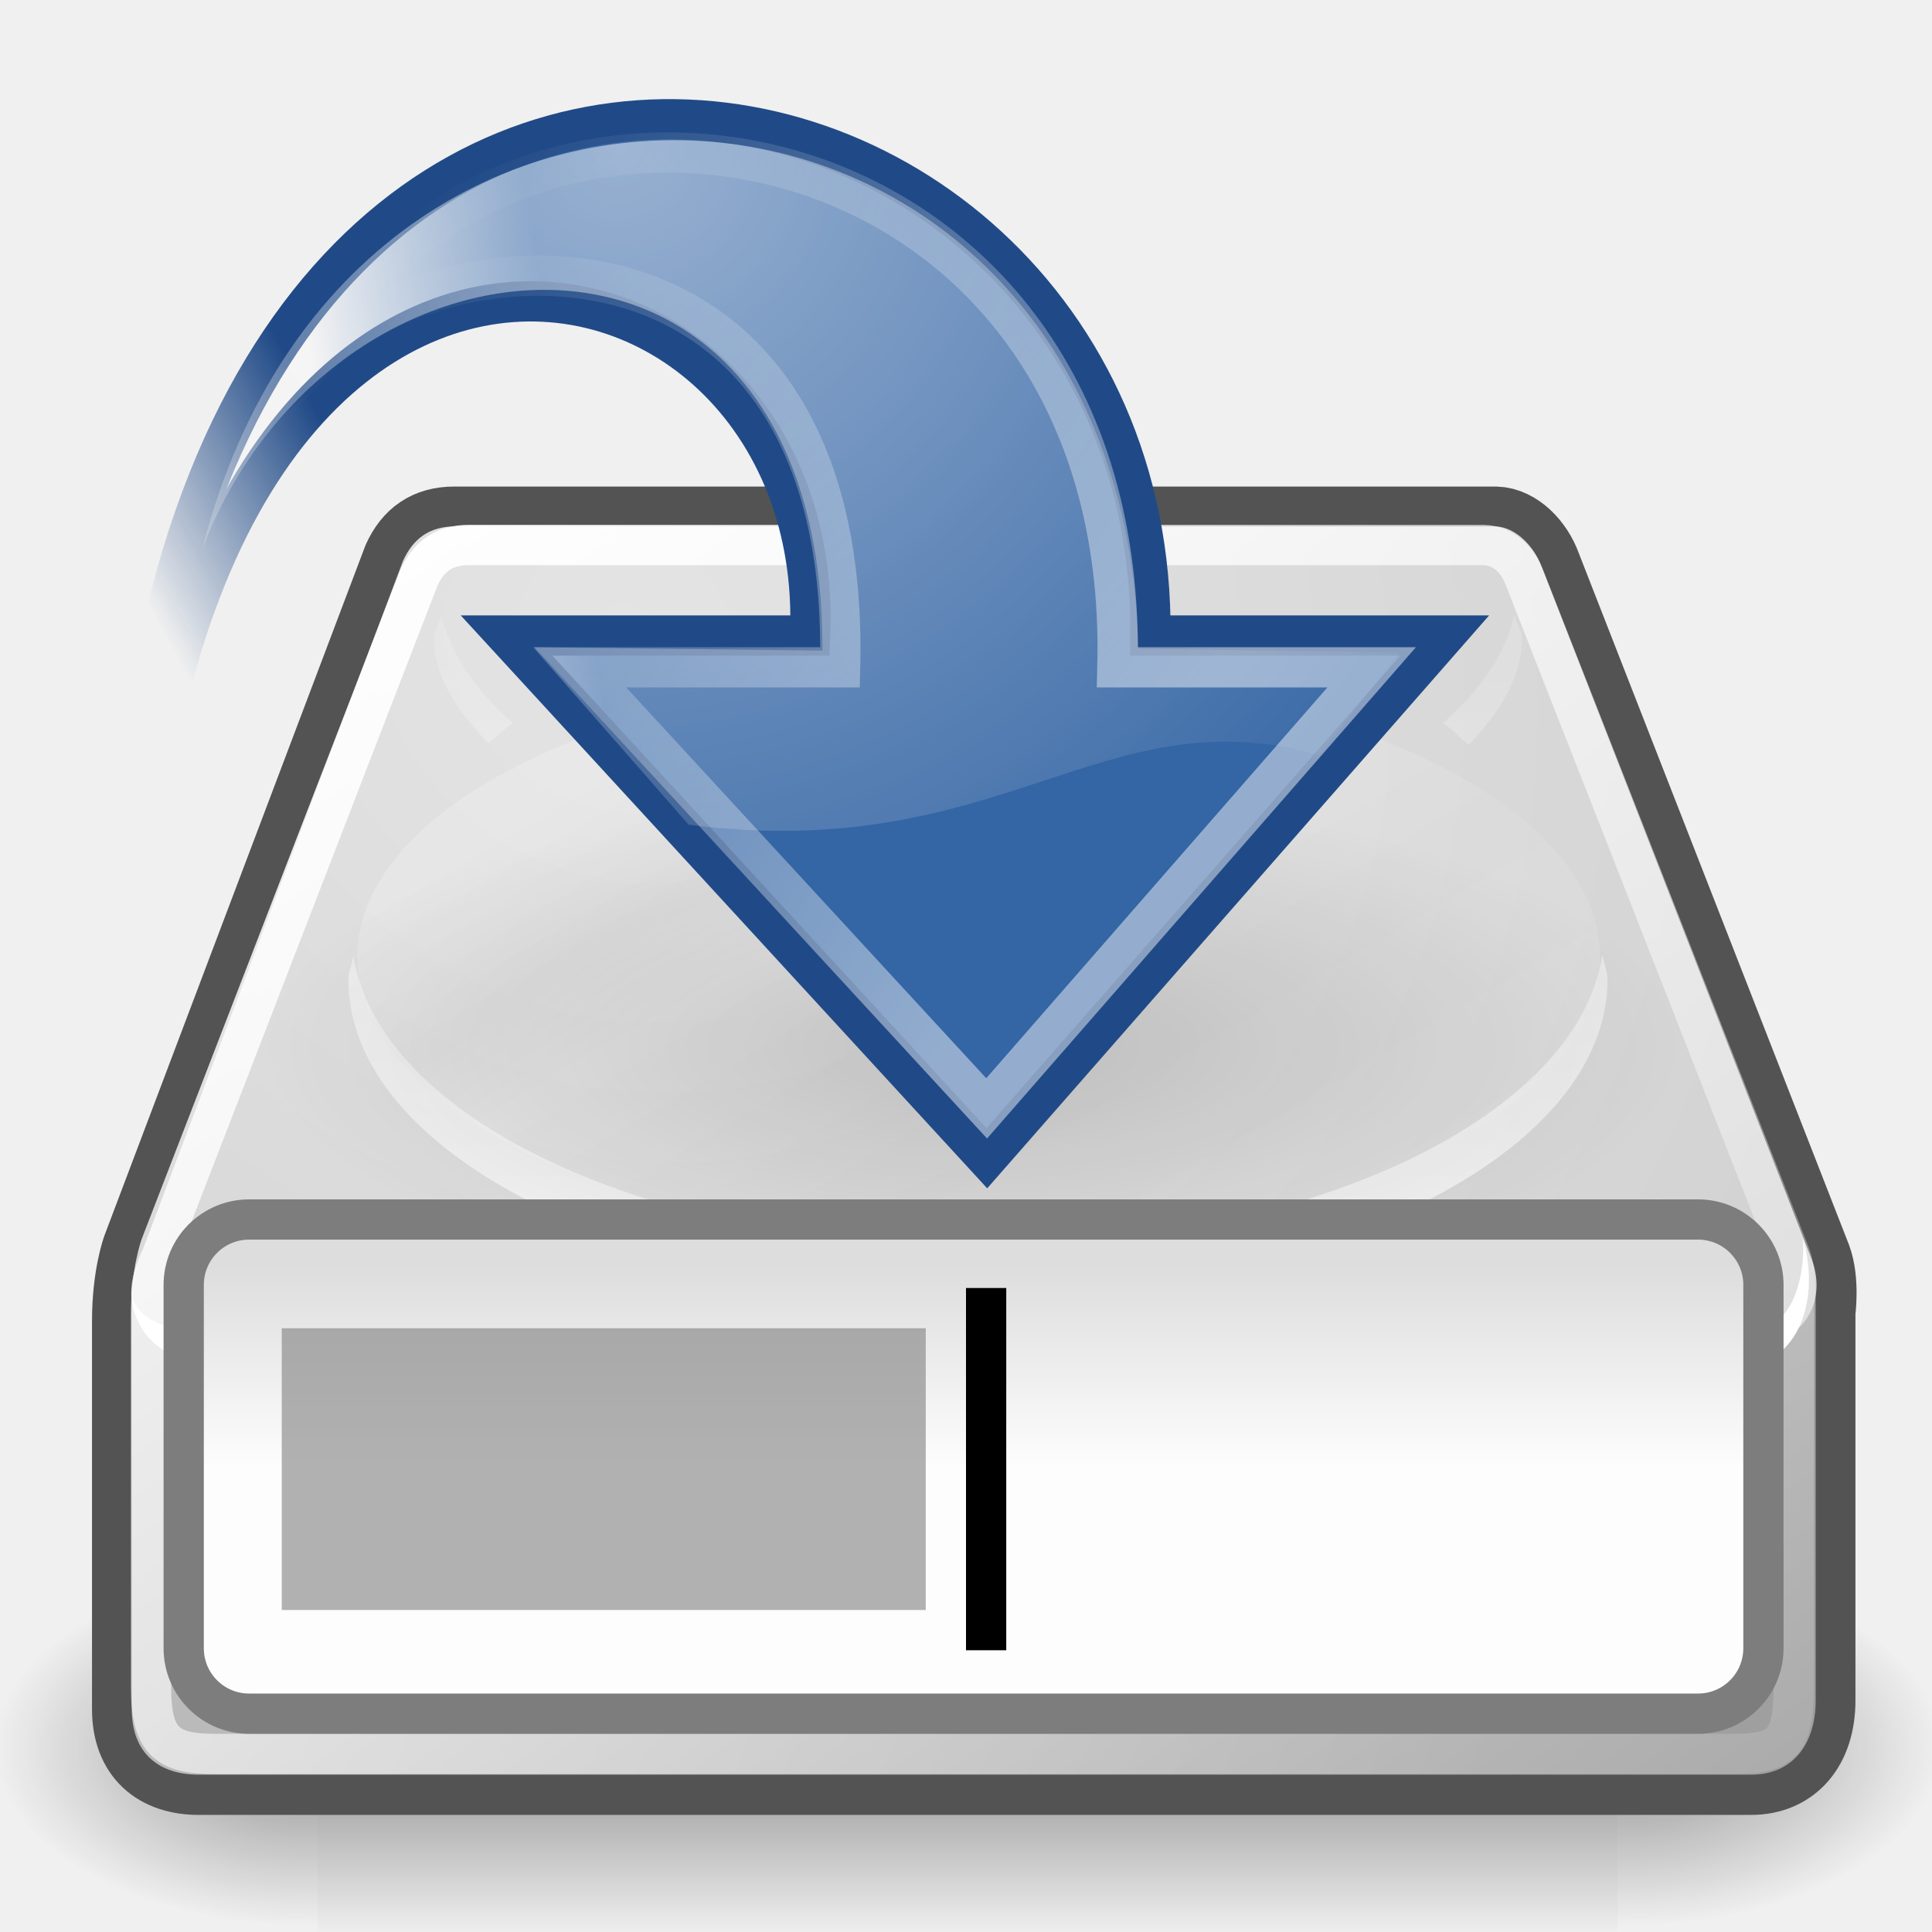
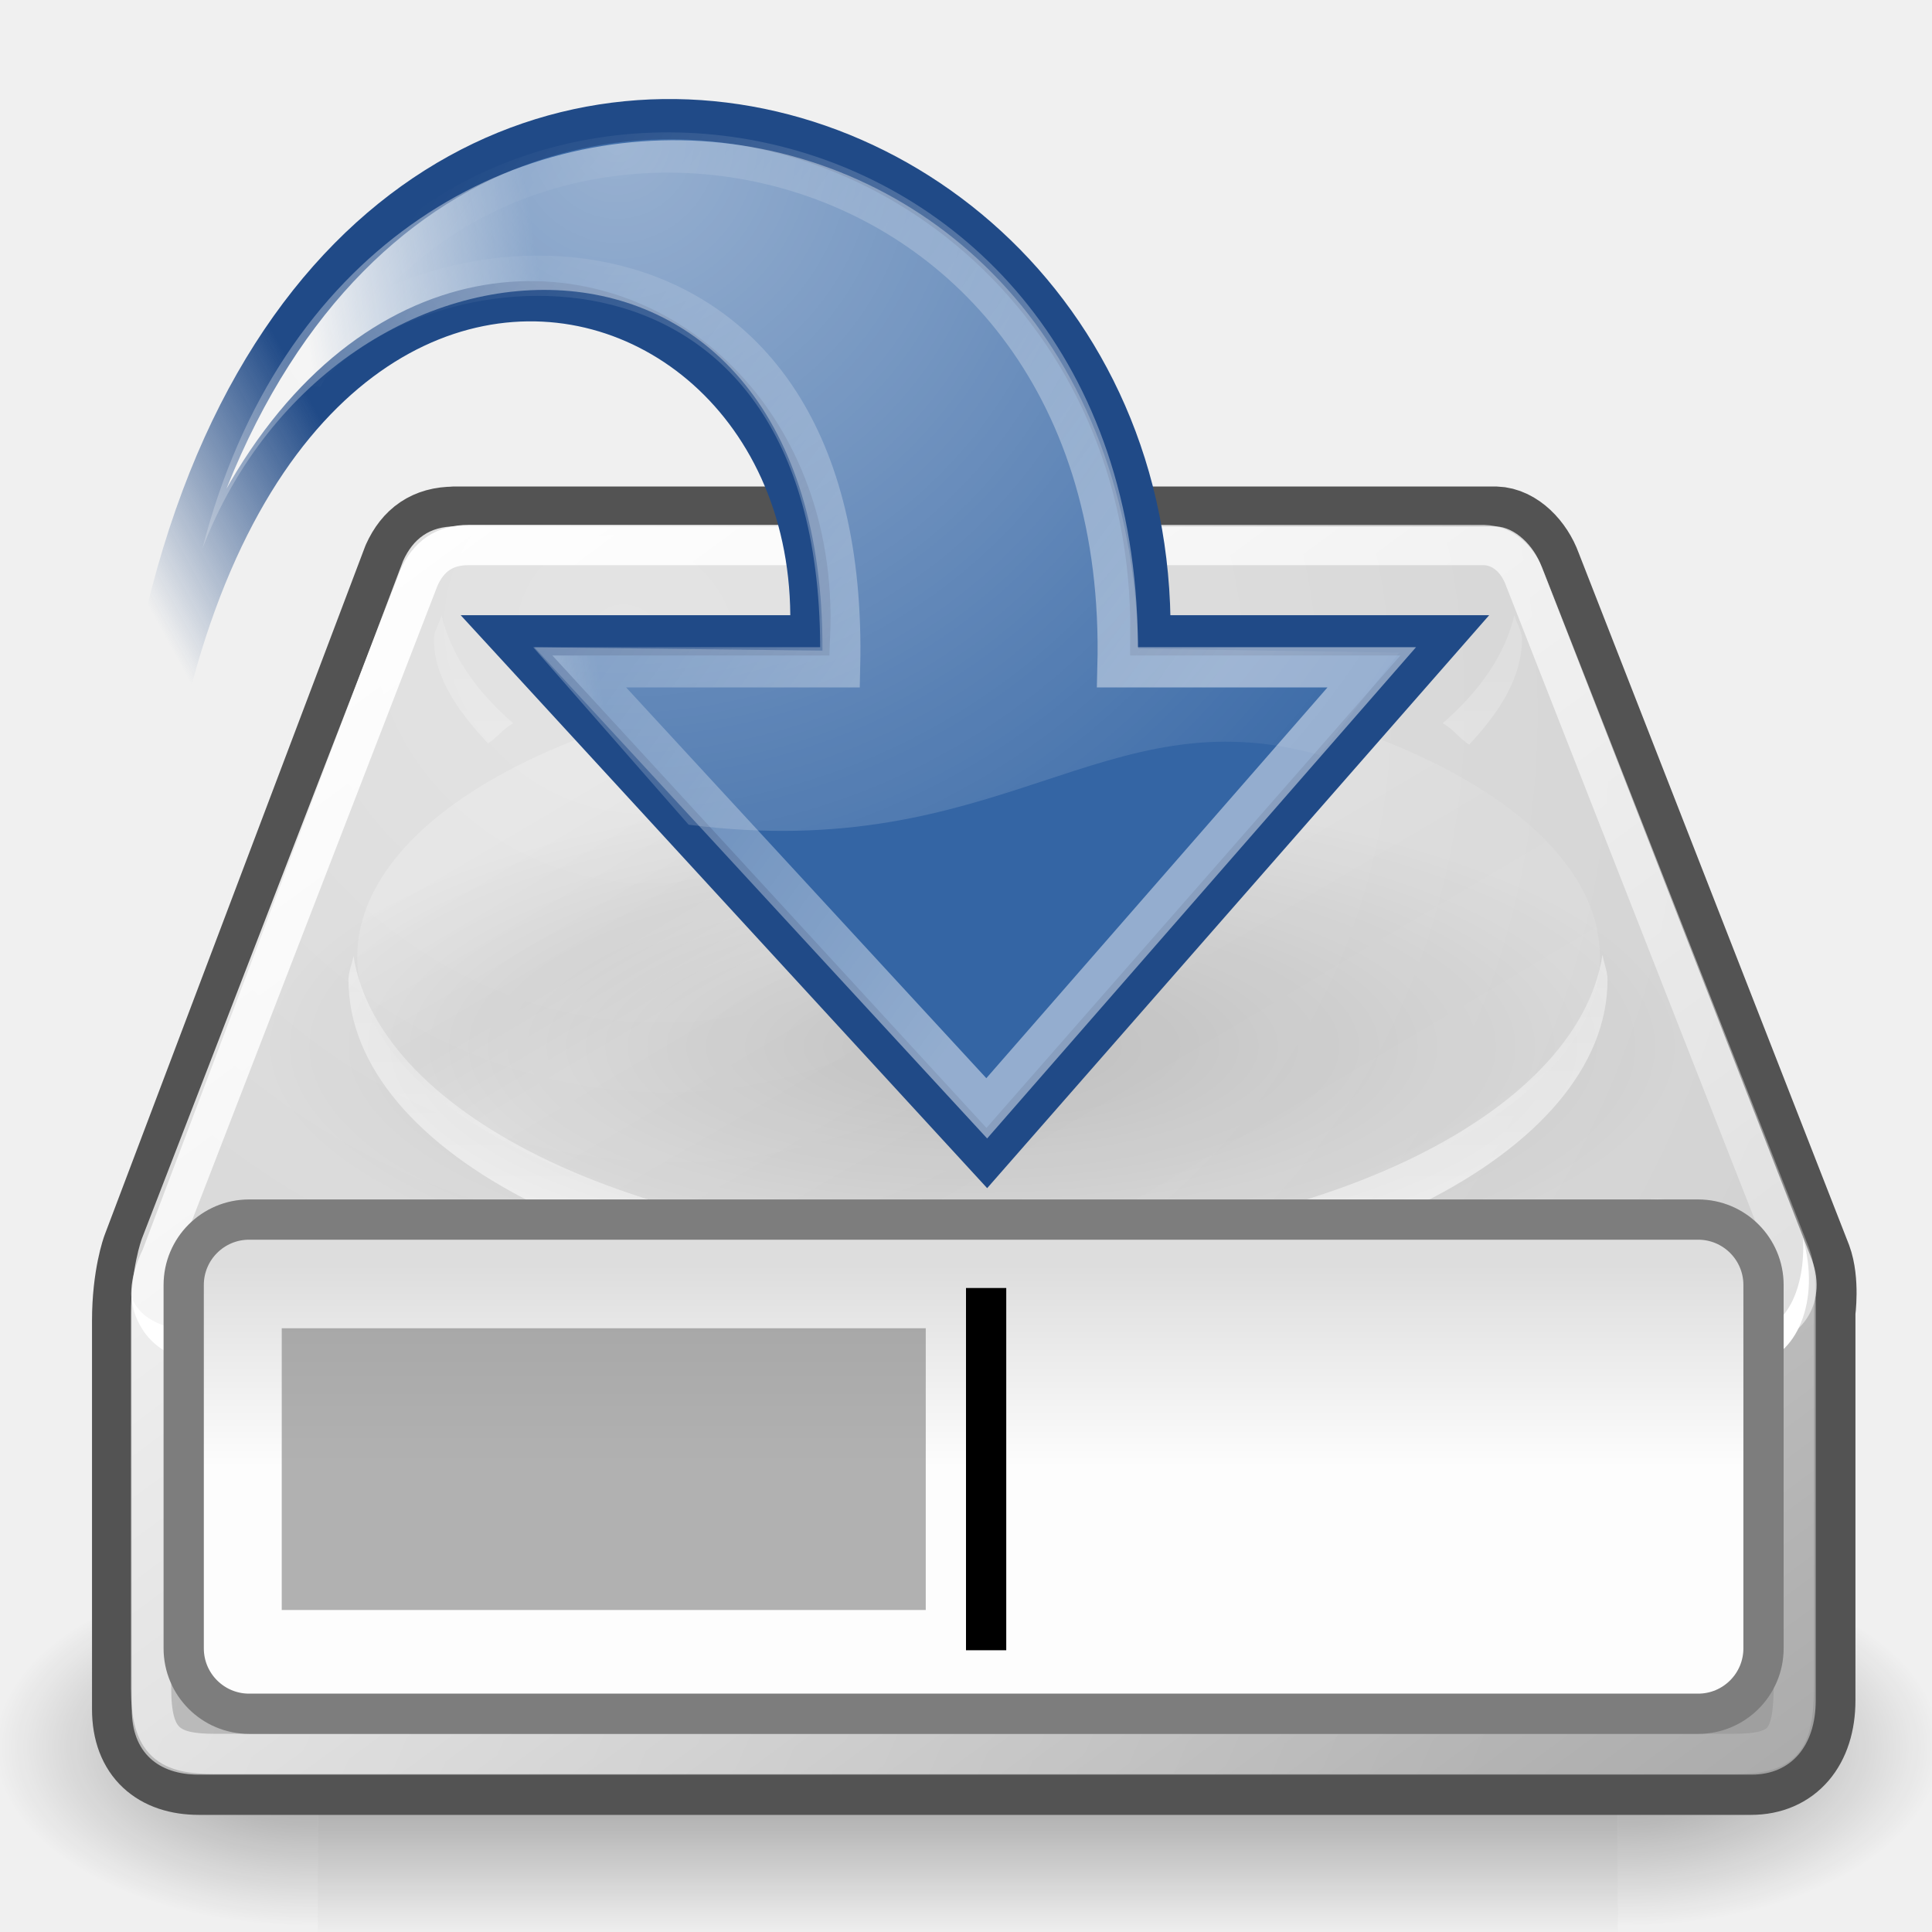
- <svg xmlns="http://www.w3.org/2000/svg" xmlns:xlink="http://www.w3.org/1999/xlink" id="svg2913" height="48px" width="48px">
-   <defs id="defs3">
-     <radialGradient xlink:href="#linearGradient5060" id="radialGradient5031" gradientUnits="userSpaceOnUse" gradientTransform="matrix(-2.774389,0,0,1.969706,112.7623,-872.8854)" cx="605.714" cy="486.648" fx="605.714" fy="486.648" r="117.143" />
-     <linearGradient id="linearGradient5060">
-       <stop style="stop-color:black;stop-opacity:1;" offset="0" id="stop5062" />
-       <stop style="stop-color:black;stop-opacity:0;" offset="1" id="stop5064" />
+ <svg xmlns="http://www.w3.org/2000/svg" xmlns:xlink="http://www.w3.org/1999/xlink" id="svg2913" height="48" width="48">
+   <defs>
+     <linearGradient gradientUnits="userSpaceOnUse" y2="46.07" x2="36.18" y1="33.606" x1="7.605" id="7">
+       <stop stop-color="#bbb" />
+       <stop offset="1" stop-color="#9f9f9f" />
    </linearGradient>
-     <radialGradient xlink:href="#linearGradient5060" id="radialGradient5029" gradientUnits="userSpaceOnUse" gradientTransform="matrix(2.774389,0,0,1.969706,-1891.633,-872.8854)" cx="605.714" cy="486.648" fx="605.714" fy="486.648" r="117.143" />
-     <linearGradient id="linearGradient5048">
-       <stop style="stop-color:black;stop-opacity:0;" offset="0" id="stop5050" />
-       <stop id="stop5056" offset="0.5" style="stop-color:black;stop-opacity:1;" />
-       <stop style="stop-color:black;stop-opacity:0;" offset="1" id="stop5052" />
+     <linearGradient id="6" x1="33.431" y1="31.965" x2="21.748" y2="11.781" gradientUnits="userSpaceOnUse">
+       <stop stop-color="#fff" />
+       <stop offset=".5" stop-color="#e6e6e6" />
+       <stop offset=".75" stop-color="#fff" />
+       <stop offset=".842" stop-color="#e1e1e1" />
+       <stop offset="1" stop-color="#fff" />
    </linearGradient>
-     <linearGradient xlink:href="#linearGradient5048" id="linearGradient5027" gradientUnits="userSpaceOnUse" gradientTransform="matrix(2.774389,0,0,1.969706,-1892.179,-872.8854)" x1="302.857" y1="366.648" x2="302.857" y2="609.505" />
-     <linearGradient id="linearGradient6965">
-       <stop style="stop-color:#dddddd;stop-opacity:1;" offset="0" id="stop6967" />
-       <stop style="stop-color:#fdfdfd;stop-opacity:1;" offset="1" id="stop6969" />
+     <linearGradient id="8" x1="28.06" y1="31.431" x2="28.06" y2="36.437" gradientUnits="userSpaceOnUse">
+       <stop stop-color="#ddd" />
+       <stop offset="1" stop-color="#fdfdfd" />
    </linearGradient>
-     <linearGradient id="linearGradient6925">
-       <stop style="stop-color:#204a87;stop-opacity:1;" offset="0" id="stop6927" />
-       <stop style="stop-color:#204a87;stop-opacity:0;" offset="1" id="stop6929" />
+     <linearGradient id="B" gradientUnits="userSpaceOnUse" gradientTransform="matrix(2.77439 0 0 1.96971-1892.18-872.89)" x1="302.86" y1="366.65" x2="302.86" y2="609.51">
+       <stop stop-opacity="0" />
+       <stop offset=".5" />
+       <stop offset="1" stop-opacity="0" />
    </linearGradient>
-     <linearGradient id="linearGradient6901">
-       <stop style="stop-color:#3465a4;stop-opacity:1;" offset="0" id="stop6903" />
-       <stop style="stop-color:#3465a4;stop-opacity:0;" offset="1" id="stop6905" />
+     <linearGradient xlink:href="#A" id="C" gradientUnits="userSpaceOnUse" x1="26.352" y1="22.334" x2="7.671" y2="8.796" />
+     <linearGradient id="A">
+       <stop stop-color="#fff" />
+       <stop offset="1" stop-color="#fff" stop-opacity="0" />
    </linearGradient>
-     <linearGradient id="linearGradient4991">
-       <stop style="stop-color:#ffffff;stop-opacity:1;" offset="0" id="stop4993" />
-       <stop style="stop-color:#ffffff;stop-opacity:0;" offset="1" id="stop4995" />
+     <linearGradient id="9">
+       <stop />
+       <stop offset="1" stop-opacity="0" />
    </linearGradient>
-     <radialGradient xlink:href="#linearGradient4991" id="radialGradient4997" cx="23.447" cy="6.458" fx="23.447" fy="6.458" r="19.062" gradientTransform="matrix(-1.314471,-1.006312e-2,-1.022964e-2,1.336221,46.22108,-4.909887)" gradientUnits="userSpaceOnUse" />
-     <linearGradient id="linearGradient2187">
-       <stop id="stop2189" offset="0" style="stop-color:#ffffff;stop-opacity:1;" />
-       <stop id="stop2191" offset="1" style="stop-color:#ffffff;stop-opacity:0;" />
+     <linearGradient id="5" x1="12.25" y1="18.25" x2="7" y2="21.12" gradientUnits="userSpaceOnUse">
+       <stop stop-color="#204a87" />
+       <stop offset="1" stop-color="#204a87" stop-opacity="0" />
    </linearGradient>
-     <linearGradient xlink:href="#linearGradient2187" id="linearGradient1764" gradientUnits="userSpaceOnUse" gradientTransform="matrix(0.914114,1.412791e-16,-1.412791e-16,0.914114,-3.868698,-2.706902)" x1="33.06" y1="27.394" x2="12.624" y2="12.584" />
-     <linearGradient id="linearGradient8662">
-       <stop style="stop-color:#000000;stop-opacity:1;" offset="0" id="stop8664" />
-       <stop style="stop-color:#000000;stop-opacity:0;" offset="1" id="stop8666" />
+     <linearGradient gradientUnits="userSpaceOnUse" y2="52.746" x2="44.1" y1="9.558" x1="12.378" id="1" xlink:href="#A" />
+     <linearGradient y2="39.08" x2="25.483" y1="39.08" x1="7.858" gradientUnits="userSpaceOnUse" id="2">
+       <stop stop-color="#838383" />
+       <stop offset="1" stop-color="#bbb" stop-opacity="0" />
    </linearGradient>
-     <radialGradient xlink:href="#linearGradient8662" id="radialGradient8668" cx="24.837" cy="36.421" fx="24.837" fy="36.421" r="15.645" gradientTransform="matrix(1,-7.816467e-32,-1.132409e-32,0.536723,-5.897962e-14,16.87306)" gradientUnits="userSpaceOnUse" />
-     <linearGradient id="linearGradient2555">
-       <stop id="stop2557" offset="0" style="stop-color:#ffffff;stop-opacity:1;" />
-       <stop style="stop-color:#e6e6e6;stop-opacity:1;" offset="0.5" id="stop2561" />
-       <stop id="stop2563" offset="0.75" style="stop-color:#ffffff;stop-opacity:1;" />
-       <stop style="stop-color:#e1e1e1;stop-opacity:1;" offset="0.842" id="stop2565" />
-       <stop id="stop2559" offset="1" style="stop-color:#ffffff;stop-opacity:1;" />
+     <linearGradient gradientUnits="userSpaceOnUse" y2="38.884" x2="12.222" y1="42.33" x1="12.277" id="0">
+       <stop stop-color="#eee" />
+       <stop offset="1" stop-color="#eee" stop-opacity="0" />
    </linearGradient>
-     <linearGradient id="linearGradient4274">
-       <stop style="stop-color:#ffffff;stop-opacity:0.255;" offset="0" id="stop4276" />
-       <stop style="stop-color:#ffffff;stop-opacity:1;" offset="1" id="stop4278" />
+     <linearGradient gradientUnits="userSpaceOnUse" y2="31.482" x2="23.688" y1="16.444" x1="23.688" id="3">
+       <stop stop-color="#fff" stop-opacity=".255" />
+       <stop offset="1" stop-color="#fff" />
    </linearGradient>
-     <linearGradient id="linearGradient4264">
-       <stop id="stop4266" offset="0" style="stop-color:#000000;stop-opacity:1;" />
-       <stop id="stop4268" offset="1" style="stop-color:#000000;stop-opacity:0;" />
+     <linearGradient id="4" x1="14.752" y1="15.868" x2="8.895" y2="16.743" gradientUnits="userSpaceOnUse">
+       <stop stop-color="#3465a4" />
+       <stop offset="1" stop-color="#3465a4" stop-opacity="0" />
    </linearGradient>
-     <linearGradient id="linearGradient4254">
-       <stop id="stop4256" offset="0" style="stop-color:#ffffff;stop-opacity:1;" />
-       <stop id="stop4258" offset="1" style="stop-color:#ffffff;stop-opacity:0;" />
-     </linearGradient>
-     <linearGradient id="linearGradient4244">
-       <stop id="stop4246" offset="0" style="stop-color:#e4e4e4;stop-opacity:1;" />
-       <stop id="stop4248" offset="1" style="stop-color:#d3d3d3;stop-opacity:1;" />
-     </linearGradient>
-     <linearGradient id="linearGradient4236">
-       <stop id="stop4238" offset="0" style="stop-color:#eeeeee;stop-opacity:1;" />
-       <stop id="stop4240" offset="1" style="stop-color:#eeeeee;stop-opacity:0;" />
-     </linearGradient>
-     <linearGradient id="linearGradient4228">
-       <stop id="stop4230" offset="0" style="stop-color:#bbbbbb;stop-opacity:1;" />
-       <stop id="stop4232" offset="1" style="stop-color:#9f9f9f;stop-opacity:1;" />
-     </linearGradient>
-     <linearGradient id="linearGradient4184">
-       <stop id="stop4186" offset="0" style="stop-color:#838383;stop-opacity:1;" />
-       <stop id="stop4188" offset="1" style="stop-color:#bbbbbb;stop-opacity:0;" />
-     </linearGradient>
-     <linearGradient gradientTransform="translate(0.795493,3.79918)" y2="35.281" x2="24.688" y1="35.281" x1="7.062" gradientUnits="userSpaceOnUse" id="linearGradient4209" xlink:href="#linearGradient4184" />
-     <linearGradient gradientUnits="userSpaceOnUse" y2="40.944" x2="36.183" y1="28.481" x1="7.605" id="linearGradient4234" xlink:href="#linearGradient4228" gradientTransform="translate(0,5.125)" />
-     <linearGradient gradientUnits="userSpaceOnUse" y2="33.759" x2="12.222" y1="37.206" x1="12.277" id="linearGradient4242" xlink:href="#linearGradient4236" gradientTransform="translate(0,5.125)" />
-     <radialGradient gradientUnits="userSpaceOnUse" gradientTransform="matrix(1.286242,0.781698,-0.710782,1.169552,-2.354348,0.24814)" r="20.936" fy="2.959" fx="15.571" cy="2.959" cx="15.571" id="radialGradient4250" xlink:href="#linearGradient4244" />
-     <linearGradient gradientUnits="userSpaceOnUse" y2="47.621" x2="44.096" y1="4.433" x1="12.378" id="linearGradient4260" xlink:href="#linearGradient4254" gradientTransform="translate(0,5.125)" />
-     <radialGradient gradientUnits="userSpaceOnUse" gradientTransform="matrix(1,0,0,0.651032,-2.885063e-16,9.455693)" r="23.555" fy="27.096" fx="23.202" cy="27.096" cx="23.202" id="radialGradient4270" xlink:href="#linearGradient4264" />
-     <linearGradient gradientUnits="userSpaceOnUse" y2="26.357" x2="23.688" y1="11.319" x1="23.688" id="linearGradient4272" xlink:href="#linearGradient4274" gradientTransform="translate(0,5.125)" />
-     <linearGradient xlink:href="#linearGradient2555" id="linearGradient2553" x1="33.431" y1="31.965" x2="21.748" y2="11.781" gradientUnits="userSpaceOnUse" />
-     <linearGradient xlink:href="#linearGradient6901" id="linearGradient6907" x1="14.752" y1="15.868" x2="8.895" y2="16.743" gradientUnits="userSpaceOnUse" />
-     <linearGradient xlink:href="#linearGradient6925" id="linearGradient6931" x1="12.25" y1="18.25" x2="7" y2="21.118" gradientUnits="userSpaceOnUse" />
-     <linearGradient xlink:href="#linearGradient6965" id="linearGradient6971" x1="28.061" y1="31.431" x2="28.061" y2="36.437" gradientUnits="userSpaceOnUse" />
+     <radialGradient xlink:href="#A" id="G" cx="23.447" cy="6.458" fx="23.447" fy="6.458" r="19.06" gradientTransform="matrix(-1.31447-.01006-.01023 1.33622 46.22-4.91)" gradientUnits="userSpaceOnUse" />
+     <radialGradient id="F" cx="24.837" cy="36.421" fx="24.837" fy="36.421" r="15.645" gradientTransform="matrix(1 0 0 .53672 0 16.873)" gradientUnits="userSpaceOnUse" xlink:href="#9" />
+     <radialGradient xlink:href="#9" id="E" gradientUnits="userSpaceOnUse" gradientTransform="matrix(-2.77439 0 0 1.96971 112.76-872.89)" cx="605.71" cy="486.65" fx="605.71" fy="486.65" r="117.14" />
+     <radialGradient gradientUnits="userSpaceOnUse" gradientTransform="matrix(1.28624.7817-.71078 1.16955-2.354.248)" r="20.936" fy="2.959" fx="15.571" cy="2.959" cx="15.571" id="D">
+       <stop stop-color="#e4e4e4" />
+       <stop offset="1" stop-color="#d3d3d3" />
+     </radialGradient>
+     <radialGradient xlink:href="#9" id="H" gradientUnits="userSpaceOnUse" gradientTransform="matrix(2.77439 0 0 1.96971-1891.63-872.89)" cx="605.71" cy="486.65" fx="605.71" fy="486.65" r="117.14" />
  </defs>
-   <g id="layer2">
-     <g style="display:inline" id="g5022" transform="matrix(2.411405e-2,0,0,1.929202e-2,45.48953,41.75228)">
-       <rect y="-150.697" x="-1559.252" height="478.357" width="1339.633" id="rect4173" style="opacity:0.402;color:black;fill:url(#linearGradient5027);fill-opacity:1;fill-rule:nonzero;stroke:none;stroke-width:1;stroke-linecap:round;stroke-linejoin:miter;marker:none;marker-start:none;marker-mid:none;marker-end:none;stroke-miterlimit:4;stroke-dasharray:none;stroke-dashoffset:0;stroke-opacity:1;visibility:visible;display:inline;overflow:visible" />
-       <path id="path5058" d="M -219.619,-150.68 C -219.619,-150.68 -219.619,327.65 -219.619,327.65 C -76.745,328.551 125.781,220.481 125.781,88.454 C 125.781,-43.572 -33.655,-150.68 -219.619,-150.68 z " style="opacity:0.402;color:black;fill:url(#radialGradient5029);fill-opacity:1;fill-rule:nonzero;stroke:none;stroke-width:1;stroke-linecap:round;stroke-linejoin:miter;marker:none;marker-start:none;marker-mid:none;marker-end:none;stroke-miterlimit:4;stroke-dasharray:none;stroke-dashoffset:0;stroke-opacity:1;visibility:visible;display:inline;overflow:visible" />
-       <path style="opacity:0.402;color:black;fill:url(#radialGradient5031);fill-opacity:1;fill-rule:nonzero;stroke:none;stroke-width:1;stroke-linecap:round;stroke-linejoin:miter;marker:none;marker-start:none;marker-mid:none;marker-end:none;stroke-miterlimit:4;stroke-dasharray:none;stroke-dashoffset:0;stroke-opacity:1;visibility:visible;display:inline;overflow:visible" d="M -1559.252,-150.68 C -1559.252,-150.68 -1559.252,327.65 -1559.252,327.65 C -1702.127,328.551 -1904.652,220.481 -1904.652,88.454 C -1904.652,-43.572 -1745.216,-150.68 -1559.252,-150.68 z " id="path5018" />
+   <g stroke-linecap="round">
+     <g transform="matrix(.02411 0 0 .01929 45.49 41.752)" color="#000">
+       <path marker="none" opacity=".402" fill="url(#B)" d="m-1559.25-150.7h1339.63v478.36h-1339.63z" />
+       <path d="m-219.62-150.68c0 0 0 478.33 0 478.33 142.87.9 345.4-107.17 345.4-239.2 0-132.03-159.44-239.13-345.4-239.13" marker="none" opacity=".402" fill="url(#H)" />
+       <path d="m-1559.25-150.68c0 0 0 478.33 0 478.33-142.87.9-345.4-107.17-345.4-239.2 0-132.03 159.44-239.13 345.4-239.13" marker="none" opacity=".402" fill="url(#E)" />
    </g>
-     <path id="path4196" d="M 11.286,13.088 C 10.661,13.088 10.254,13.378 10.004,13.931 C 10.004,13.931 3.536,31.035 3.536,31.035 C 3.536,31.035 3.286,31.706 3.286,32.816 C 3.286,32.816 3.286,42.466 3.286,42.466 C 3.286,43.549 3.943,44.091 4.942,44.091 L 43.504,44.091 C 44.489,44.091 45.098,43.373 45.098,42.247 L 45.098,32.597 C 45.098,32.597 45.204,31.827 45.004,31.285 L 38.286,14.088 C 38.101,13.576 37.649,13.1 37.161,13.088 L 11.286,13.088 z " style="fill:none;fill-opacity:1;fill-rule:evenodd;stroke:#535353;stroke-width:2;stroke-linecap:round;stroke-linejoin:round;stroke-miterlimit:4;stroke-dasharray:none;stroke-opacity:1" />
-     <path id="path4170" d="M 3.274,32.122 L 4.038,31.43 L 41.648,31.492 L 45.11,31.809 L 45.11,42.248 C 45.11,43.373 44.503,44.091 43.518,44.091 L 4.935,44.091 C 3.937,44.091 3.274,43.549 3.274,42.467 L 3.274,32.122 z " style="fill:url(#linearGradient4234);fill-opacity:1;fill-rule:evenodd;stroke:none;stroke-width:1.02px;stroke-linecap:butt;stroke-linejoin:miter;stroke-opacity:1" />
-     <path id="path3093" d="M 3.549,31.039 C 2.835,32.504 3.548,33.432 4.585,33.432 C 4.585,33.432 43.585,33.432 43.585,33.432 C 44.704,33.408 45.43,32.42 45.013,31.289 L 38.299,14.079 C 38.115,13.567 37.644,13.091 37.156,13.079 L 11.299,13.079 C 10.674,13.079 10.263,13.382 10.013,13.936 C 10.013,13.936 3.549,31.039 3.549,31.039 z " style="fill:url(#radialGradient4250);fill-opacity:1;fill-rule:evenodd;stroke:none;stroke-width:1px;stroke-linecap:butt;stroke-linejoin:miter;stroke-opacity:1" />
-     <rect y="36.299" x="7.858" height="5.562" width="17.625" id="rect4174" style="opacity:1;color:#000000;fill:url(#linearGradient4209);fill-opacity:1;fill-rule:evenodd;stroke:none;stroke-width:2.409;stroke-linecap:round;stroke-linejoin:round;marker:none;marker-start:none;marker-mid:none;marker-end:none;stroke-miterlimit:4;stroke-dasharray:none;stroke-dashoffset:0;stroke-opacity:1;visibility:visible;display:inline;overflow:visible" />
-     <path id="path4194" d="M 7.858,41.862 C 7.858,41.862 7.858,37.85 7.858,37.85 C 9.694,41.029 16.154,41.862 20.795,41.862 C 20.795,41.862 7.858,41.862 7.858,41.862 z " style="opacity:0.811;fill:url(#linearGradient4242);fill-opacity:1;fill-rule:evenodd;stroke:none;stroke-width:1px;stroke-linecap:butt;stroke-linejoin:miter;stroke-opacity:1" />
-     <path id="path4201" d="M 44.796,30.754 C 44.86,32.004 44.382,33.07 43.474,33.097 C 43.474,33.097 5.355,33.097 5.355,33.097 C 4.066,33.097 3.488,32.772 3.271,32.229 C 3.363,33.174 4.097,33.879 5.355,33.879 C 5.355,33.879 43.474,33.879 43.474,33.879 C 44.55,33.846 45.227,32.455 44.826,30.884 L 44.796,30.754 z " style="fill:#ffffff;fill-opacity:1;fill-rule:evenodd;stroke:none;stroke-width:1px;stroke-linecap:butt;stroke-linejoin:miter;stroke-opacity:1" />
-     <path id="path4211" d="M 10.969,15.281 C 10.923,15.482 10.781,15.668 10.781,15.875 C 10.781,16.824 11.372,17.664 12.125,18.469 C 12.365,18.315 12.49,18.114 12.75,17.969 C 11.81,17.153 11.197,16.252 10.969,15.281 z M 37.625,15.281 C 37.396,16.251 36.783,17.154 35.844,17.969 C 36.118,18.122 36.248,18.337 36.5,18.5 C 37.257,17.693 37.812,16.827 37.812,15.875 C 37.812,15.668 37.671,15.482 37.625,15.281 z M 39.812,23.719 C 39.199,27.759 32.514,30.969 24.281,30.969 C 16.069,30.969 9.421,27.776 8.781,23.75 C 8.749,23.947 8.656,24.142 8.656,24.344 C 8.656,28.662 15.645,32.188 24.281,32.188 C 32.917,32.188 39.937,28.662 39.938,24.344 C 39.938,24.131 39.848,23.926 39.812,23.719 z " style="opacity:0.691;color:#000000;fill:url(#linearGradient4272);fill-opacity:1;fill-rule:evenodd;stroke:none;stroke-width:2;stroke-linecap:round;stroke-linejoin:round;marker:none;marker-start:none;marker-mid:none;marker-end:none;stroke-miterlimit:4;stroke-dasharray:none;stroke-dashoffset:0;stroke-opacity:1;visibility:visible;display:inline;overflow:visible" />
-     <path transform="translate(8.838843e-2,5.30178)" d="M 8.574 25.594 A 1.37 1.016 0 1 1  5.834,25.594 A 1.37 1.016 0 1 1  8.574 25.594 z" id="path4224" style="opacity:1;color:#000000;fill:#ffffff;fill-opacity:0.458;fill-rule:evenodd;stroke:none;stroke-width:2;stroke-linecap:round;stroke-linejoin:round;marker:none;marker-start:none;marker-mid:none;marker-end:none;stroke-miterlimit:4;stroke-dasharray:none;stroke-dashoffset:0;stroke-opacity:1;visibility:visible;display:inline;overflow:visible" />
-     <path style="opacity:1;color:#000000;fill:#ffffff;fill-opacity:0.458;fill-rule:evenodd;stroke:none;stroke-width:2;stroke-linecap:round;stroke-linejoin:round;marker:none;marker-start:none;marker-mid:none;marker-end:none;stroke-miterlimit:4;stroke-dasharray:none;stroke-dashoffset:0;stroke-opacity:1;visibility:visible;display:inline;overflow:visible" id="path4226" d="M 8.574 25.594 A 1.37 1.016 0 1 1  5.834,25.594 A 1.37 1.016 0 1 1  8.574 25.594 z" transform="translate(33.96705,5.21339)" />
-     <path style="fill:none;fill-opacity:1;fill-rule:evenodd;stroke:url(#linearGradient4260);stroke-width:1;stroke-linecap:round;stroke-linejoin:round;stroke-miterlimit:4;stroke-dasharray:none;stroke-opacity:1" d="M 11.643,13.541 C 11.041,13.541 10.65,13.82 10.409,14.353 C 10.409,14.353 3.994,30.944 3.994,30.944 C 3.994,30.944 3.753,31.59 3.753,32.659 C 3.753,32.659 3.753,41.949 3.753,41.949 C 3.753,43.303 4.197,43.576 5.348,43.576 L 43.035,43.576 C 44.358,43.576 44.569,43.259 44.569,41.738 L 44.569,32.448 C 44.569,32.448 44.671,31.706 44.479,31.184 L 37.886,14.378 C 37.708,13.886 37.335,13.552 36.865,13.541 L 11.643,13.541 z " id="path4252" />
-     <path style="fill:none;fill-opacity:0.75;fill-rule:evenodd;stroke:#ffffff;stroke-width:1px;stroke-linecap:square;stroke-linejoin:miter;stroke-opacity:0.424" d="M 40.5,36.554 L 40.5,41.575" id="path4282" />
-     <path id="path4284" d="M 38.5,36.614 L 38.5,41.635" style="fill:none;fill-opacity:0.75;fill-rule:evenodd;stroke:#ffffff;stroke-width:1px;stroke-linecap:square;stroke-linejoin:miter;stroke-opacity:0.424" />
-     <path style="fill:none;fill-opacity:0.75;fill-rule:evenodd;stroke:#ffffff;stroke-width:1px;stroke-linecap:square;stroke-linejoin:miter;stroke-opacity:0.424" d="M 36.5,36.614 L 36.5,41.635" id="path4286" />
-     <path id="path4288" d="M 34.5,36.614 L 34.5,41.635" style="fill:none;fill-opacity:0.75;fill-rule:evenodd;stroke:#ffffff;stroke-width:1px;stroke-linecap:square;stroke-linejoin:miter;stroke-opacity:0.424" />
-     <path style="fill:none;fill-opacity:0.75;fill-rule:evenodd;stroke:#ffffff;stroke-width:1px;stroke-linecap:square;stroke-linejoin:miter;stroke-opacity:0.424" d="M 32.5,36.614 L 32.5,41.635" id="path4290" />
-     <path id="path4292" d="M 30.5,36.614 L 30.5,41.635" style="fill:none;fill-opacity:0.75;fill-rule:evenodd;stroke:#ffffff;stroke-width:1px;stroke-linecap:square;stroke-linejoin:miter;stroke-opacity:0.424" />
-     <path id="path4294" d="M 39.5,36.604 L 39.5,41.625" style="opacity:0.097;fill:none;fill-opacity:0.75;fill-rule:evenodd;stroke:#000000;stroke-width:1px;stroke-linecap:square;stroke-linejoin:miter;stroke-opacity:1" />
-     <path style="opacity:0.097;fill:none;fill-opacity:0.75;fill-rule:evenodd;stroke:#000000;stroke-width:1px;stroke-linecap:square;stroke-linejoin:miter;stroke-opacity:1" d="M 37.5,36.664 L 37.5,41.685" id="path4296" />
-     <path id="path4298" d="M 35.5,36.664 L 35.5,41.685" style="opacity:0.097;fill:none;fill-opacity:0.75;fill-rule:evenodd;stroke:#000000;stroke-width:1px;stroke-linecap:square;stroke-linejoin:miter;stroke-opacity:1" />
-     <path style="opacity:0.097;fill:none;fill-opacity:0.75;fill-rule:evenodd;stroke:#000000;stroke-width:1px;stroke-linecap:square;stroke-linejoin:miter;stroke-opacity:1" d="M 33.5,36.664 L 33.5,41.685" id="path4300" />
-     <path id="path4302" d="M 31.5,36.664 L 31.5,41.685" style="opacity:0.097;fill:none;fill-opacity:0.75;fill-rule:evenodd;stroke:#000000;stroke-width:1px;stroke-linecap:square;stroke-linejoin:miter;stroke-opacity:1" />
-     <path id="path4572" d="M 7.875,36.312 L 7.875,41.844 L 20.438,41.844 L 8.219,41.5 L 7.875,36.312 z " style="opacity:0.44;fill:#ffffff;fill-opacity:1;fill-rule:evenodd;stroke:none;stroke-width:1px;stroke-linecap:butt;stroke-linejoin:miter;stroke-opacity:1" />
-     <path style="opacity:0.206;color:#000000;fill:url(#linearGradient2553);fill-opacity:1;fill-rule:evenodd;stroke:none;stroke-width:0.934;stroke-linecap:square;stroke-linejoin:round;marker:none;marker-start:none;marker-mid:none;marker-end:none;stroke-miterlimit:4;stroke-dasharray:none;stroke-dashoffset:0;stroke-opacity:0.424;visibility:visible;display:inline;overflow:visible" id="path2545" d="M 39.875 19.562 A 14.875 6.688 0 1 1  10.125,19.562 A 14.875 6.688 0 1 1  39.875 19.562 z" transform="matrix(1.037815,0,0,1.060747,-1.632878,3.03037)" />
+     <path d="m11.286 13.09c-.625 0-1.031.29-1.281.844 0 0-6.469 17.1-6.469 17.1 0 0-.25.672-.25 1.781 0 0 0 9.65 0 9.65 0 1.083.658 1.625 1.656 1.625h38.562c.985 0 1.594-.718 1.594-1.844v-9.65c0 0 .106-.77-.094-1.312l-6.719-17.197c-.185-.512-.637-.988-1.125-1h-25.875z" fill="none" fill-rule="evenodd" stroke="#535353" stroke-linejoin="round" stroke-width="2" />
  </g>
-   <g id="layer1">
-     <path transform="matrix(1.13019,1.178179e-16,7.918544e-17,-0.759601,-3.909725,53.66554)" d="M 40.482 36.421 A 15.645 8.397 0 1 1  9.192,36.421 A 15.645 8.397 0 1 1  40.482 36.421 z" id="path8660" style="opacity:0.141;color:#000000;fill:url(#radialGradient8668);fill-opacity:1;fill-rule:evenodd;stroke:none;stroke-width:1;stroke-linecap:butt;stroke-linejoin:miter;marker:none;marker-start:none;marker-mid:none;marker-end:none;stroke-miterlimit:10;stroke-dasharray:none;stroke-dashoffset:0;stroke-opacity:1;visibility:visible;display:inline;overflow:visible" />
-     <path style="opacity:1;color:#000000;fill:url(#linearGradient6907);fill-opacity:1.0;fill-rule:nonzero;stroke:url(#linearGradient6931);stroke-width:1;stroke-linecap:butt;stroke-linejoin:miter;marker:none;marker-start:none;marker-mid:none;marker-end:none;stroke-miterlimit:4;stroke-dasharray:none;stroke-dashoffset:0;stroke-opacity:1;visibility:visible;display:block;overflow:visible" d="M 3.203,25.835 C 2.173,-5.385 28.742,-0.451 28.582,15.789 L 35.895,15.789 L 24.518,28.775 L 12.585,15.789 C 12.585,15.789 20.127,15.789 20.127,15.789 C 20.584,4.819 3.409,1.61 3.203,25.835 z " id="path1432" />
-     <path id="path2177" d="M 7.664,9.104 C 12.406,-0.04 28.122,2.718 27.762,16.579 L 34.079,16.579 C 34.079,16.579 24.513,27.537 24.513,27.537 L 14.417,16.579 C 14.417,16.579 20.873,16.579 20.873,16.579 C 21.145,5.004 10.922,5.535 7.664,9.104 z " style="opacity:0.472;color:#000000;fill:none;fill-opacity:1;fill-rule:nonzero;stroke:url(#linearGradient1764);stroke-width:1;stroke-linecap:butt;stroke-linejoin:miter;marker:none;marker-start:none;marker-mid:none;marker-end:none;stroke-miterlimit:10;stroke-dasharray:none;stroke-dashoffset:0;stroke-opacity:1;visibility:visible;display:block;overflow:visible" />
-     <path style="opacity:0.494;color:#000000;fill:url(#radialGradient4997);fill-opacity:1;fill-rule:nonzero;stroke:none;stroke-width:1;stroke-linecap:butt;stroke-linejoin:miter;marker:none;marker-start:none;marker-mid:none;marker-end:none;stroke-miterlimit:10;stroke-dasharray:none;stroke-dashoffset:0;stroke-opacity:1;visibility:visible;display:inline;overflow:visible" d="M 34.767,16.212 L 32.783,18.757 C 27.373,17.241 24.897,21.487 17.109,20.489 L 13.248,16.08 L 20.434,16.163 C 20.483,4.316 8.344,4.999 5.029,13.628 C 8.837,-1.261 27.893,0.806 28.283,16.114 L 34.767,16.212 z " id="path4989" />
-     <rect style="opacity:1;color:#000000;fill:url(#linearGradient6971);fill-opacity:1.0;fill-rule:nonzero;stroke:#7d7d7d;stroke-width:1;stroke-linecap:round;stroke-linejoin:miter;marker:none;marker-start:none;marker-mid:none;marker-end:none;stroke-miterlimit:4;stroke-dasharray:none;stroke-dashoffset:0;stroke-opacity:1;visibility:visible;display:block;overflow:visible" id="rect6951" width="39.248" height="12.278" x="4.564" y="30.298" rx="1.625" ry="1.625" />
-     <rect style="opacity:0.597;color:#000000;fill:#7d7d7d;fill-opacity:1;fill-rule:nonzero;stroke:none;stroke-width:1;stroke-linecap:round;stroke-linejoin:miter;marker:none;marker-start:none;marker-mid:none;marker-end:none;stroke-miterlimit:4;stroke-dasharray:none;stroke-dashoffset:0;stroke-opacity:1;visibility:visible;display:block;overflow:visible" id="rect6953" width="16" height="7" x="7" y="33" ry="0" />
-     <rect style="opacity:1;color:#000000;fill:#000000;fill-opacity:1;fill-rule:nonzero;stroke:none;stroke-width:1;stroke-linecap:round;stroke-linejoin:miter;marker:none;marker-start:none;marker-mid:none;marker-end:none;stroke-miterlimit:4;stroke-dasharray:none;stroke-dashoffset:0;stroke-opacity:1;visibility:visible;display:block;overflow:visible" id="rect6957" width="1" height="9" x="24" y="32" />
+   <g fill-rule="evenodd">
+     <path d="m3.274 32.12l.765-.692 37.61.063 3.462.317v10.439c0 1.126-.607 1.843-1.592 1.843h-38.583c-.998 0-1.662-.542-1.662-1.625v-10.345" fill="url(#7)" stroke-width="1.02" />
+     <path d="m3.549 31.04c-.714 1.464-.001 2.393 1.036 2.393 0 0 39 0 39 0 1.119-.024 1.845-1.012 1.429-2.143l-6.714-17.211c-.185-.512-.655-.988-1.143-1h-25.857c-.625 0-1.036.304-1.286.857 0 0-6.464 17.1-6.464 17.1" fill="url(#D)" />
+     <path marker="none" color="#000" stroke-width="2.409" stroke-linecap="round" fill="url(#2)" stroke-linejoin="round" d="m7.858 36.3h17.625v5.563h-17.625z" />
+     <path d="m7.858 41.862c0 0 0-4.01 0-4.01 1.836 3.179 8.296 4.01 12.937 4.01 0 0-12.937 0-12.937 0" opacity=".811" fill="url(#0)" />
+     <path d="m44.796 30.754c.064 1.25-.414 2.316-1.322 2.344 0 0-38.12 0-38.12 0-1.289 0-1.868-.325-2.084-.868.092.944.826 1.649 2.084 1.649 0 0 38.12 0 38.12 0 1.076-.033 1.753-1.424 1.352-2.995l-.03-.13" fill="#fff" />
+     <g stroke-linejoin="round" stroke-linecap="round">
+       <g color="#000" stroke-width="2">
+         <path d="m10.969 15.281c-.046.2-.188.387-.188.594 0 .949.591 1.789 1.344 2.594.24-.154.365-.354.625-.5-.94-.816-1.553-1.717-1.781-2.688m26.656 0c-.229.97-.842 1.872-1.781 2.688.274.154.404.368.656.531.757-.807 1.313-1.673 1.313-2.625 0-.207-.142-.393-.188-.594m2.188 8.438c-.614 4.04-7.299 7.25-15.531 7.25-8.212 0-14.86-3.193-15.5-7.219-.032.197-.125.392-.125.594 0 4.318 6.989 7.844 15.625 7.844 8.636 0 15.656-3.526 15.656-7.844 0-.213-.089-.417-.125-.625" marker="none" opacity=".691" fill="url(#3)" />
+         <g fill="#fff" fill-opacity=".458">
+           <path transform="translate(.088 5.302)" d="M8.574 25.594A1.37 1.016 0 1 1 5.834 25.594 1.37 1.016 0 1 1 8.574 25.594" marker="none" />
+           <path d="M8.574 25.594A1.37 1.016 0 1 1 5.834 25.594 1.37 1.016 0 1 1 8.574 25.594" transform="translate(33.967 5.213)" marker="none" />
+         </g>
+       </g>
+       <path d="m11.643 13.541c-.602 0-.993.279-1.233.812 0 0-6.415 16.591-6.415 16.591 0 0-.241.647-.241 1.715 0 0 0 9.29 0 9.29 0 1.355.444 1.627 1.594 1.627h37.687c1.323 0 1.534-.316 1.534-1.837v-9.29c0 0 .102-.742-.09-1.264l-6.593-16.806c-.178-.493-.551-.826-1.021-.838h-25.22z" fill="none" stroke="url(#1)" />
+     </g>
+     <g fill="none" fill-opacity=".75" stroke-linecap="square">
+       <g stroke-opacity=".424" stroke="#fff">
+         <path d="m40.5 36.554v5.02" />
+         <path d="m38.5 36.614v5.02" />
+         <path d="m36.5 36.614v5.02" />
+         <path d="m34.5 36.614v5.02" />
+         <path d="m32.5 36.614v5.02" />
+         <path d="m30.5 36.614v5.02" />
+       </g>
+       <g stroke="#000">
+         <path d="m39.5 36.604v5.02" opacity=".097" />
+         <path d="m37.5 36.664v5.02" opacity=".097" />
+         <path d="m35.5 36.664v5.02" opacity=".097" />
+         <path d="m33.5 36.664v5.02" opacity=".097" />
+         <path d="m31.5 36.664v5.02" opacity=".097" />
+       </g>
+     </g>
+     <path d="m7.875 36.31v5.531h12.563l-12.219-.344-.344-5.188" opacity=".44" fill="#fff" />
+     <g color="#000">
+       <path d="M39.875 19.562A14.875 6.688 0 1 1 10.125 19.562 14.875 6.688 0 1 1 39.875 19.562" transform="matrix(1.03782 0 0 1.06075-1.633 3.03)" marker="none" opacity=".206" stroke-opacity=".424" stroke-width=".934" stroke-linecap="square" fill="url(#6)" stroke-linejoin="round" />
+       <path transform="matrix(1.13019 0 0-.7596-3.91 53.666)" d="M40.482 36.421A15.645 8.397 0 1 1 9.192 36.421 15.645 8.397 0 1 1 40.482 36.421" marker="none" opacity=".141" stroke-miterlimit="10" fill="url(#F)" />
+     </g>
+   </g>
+   <g color="#000">
+     <g display="block">
+       <path d="m3.203 25.835c-1.031-31.22 25.538-26.29 25.379-10.05h7.313l-11.378 12.986-11.932-12.986c0 0 7.541 0 7.541 0 .457-10.969-16.718-14.179-16.923 10.05z" marker="none" fill="url(#4)" stroke="url(#5)" />
+       <path d="m7.664 9.104c4.742-9.144 20.458-6.387 20.1 7.475h6.317c0 0-9.566 10.957-9.566 10.957l-10.1-10.957c0 0 6.457 0 6.457 0 .272-11.575-9.951-11.04-13.209-7.475z" marker="none" opacity=".472" stroke-miterlimit="10" fill="none" stroke="url(#C)" />
+     </g>
+     <path d="m34.767 16.212l-1.984 2.546c-5.41-1.516-7.886 2.729-15.674 1.732l-3.861-4.409 7.186.083c.049-11.846-12.09-11.164-15.405-2.535 3.808-14.889 22.864-12.821 23.254 2.486l6.484.098" marker="none" opacity=".494" stroke-miterlimit="10" fill="url(#G)" />
+     <g display="block" stroke-linecap="round">
+       <rect width="39.25" height="12.278" x="4.564" y="30.3" rx="1.625" ry="1.625" marker="none" fill="url(#8)" stroke="#7d7d7d" />
+       <path marker="none" opacity=".597" fill="#7d7d7d" d="m7 33h16v7h-16z" />
+       <path marker="none" d="m24 32h1v9h-1z" />
+     </g>
  </g>
</svg>
